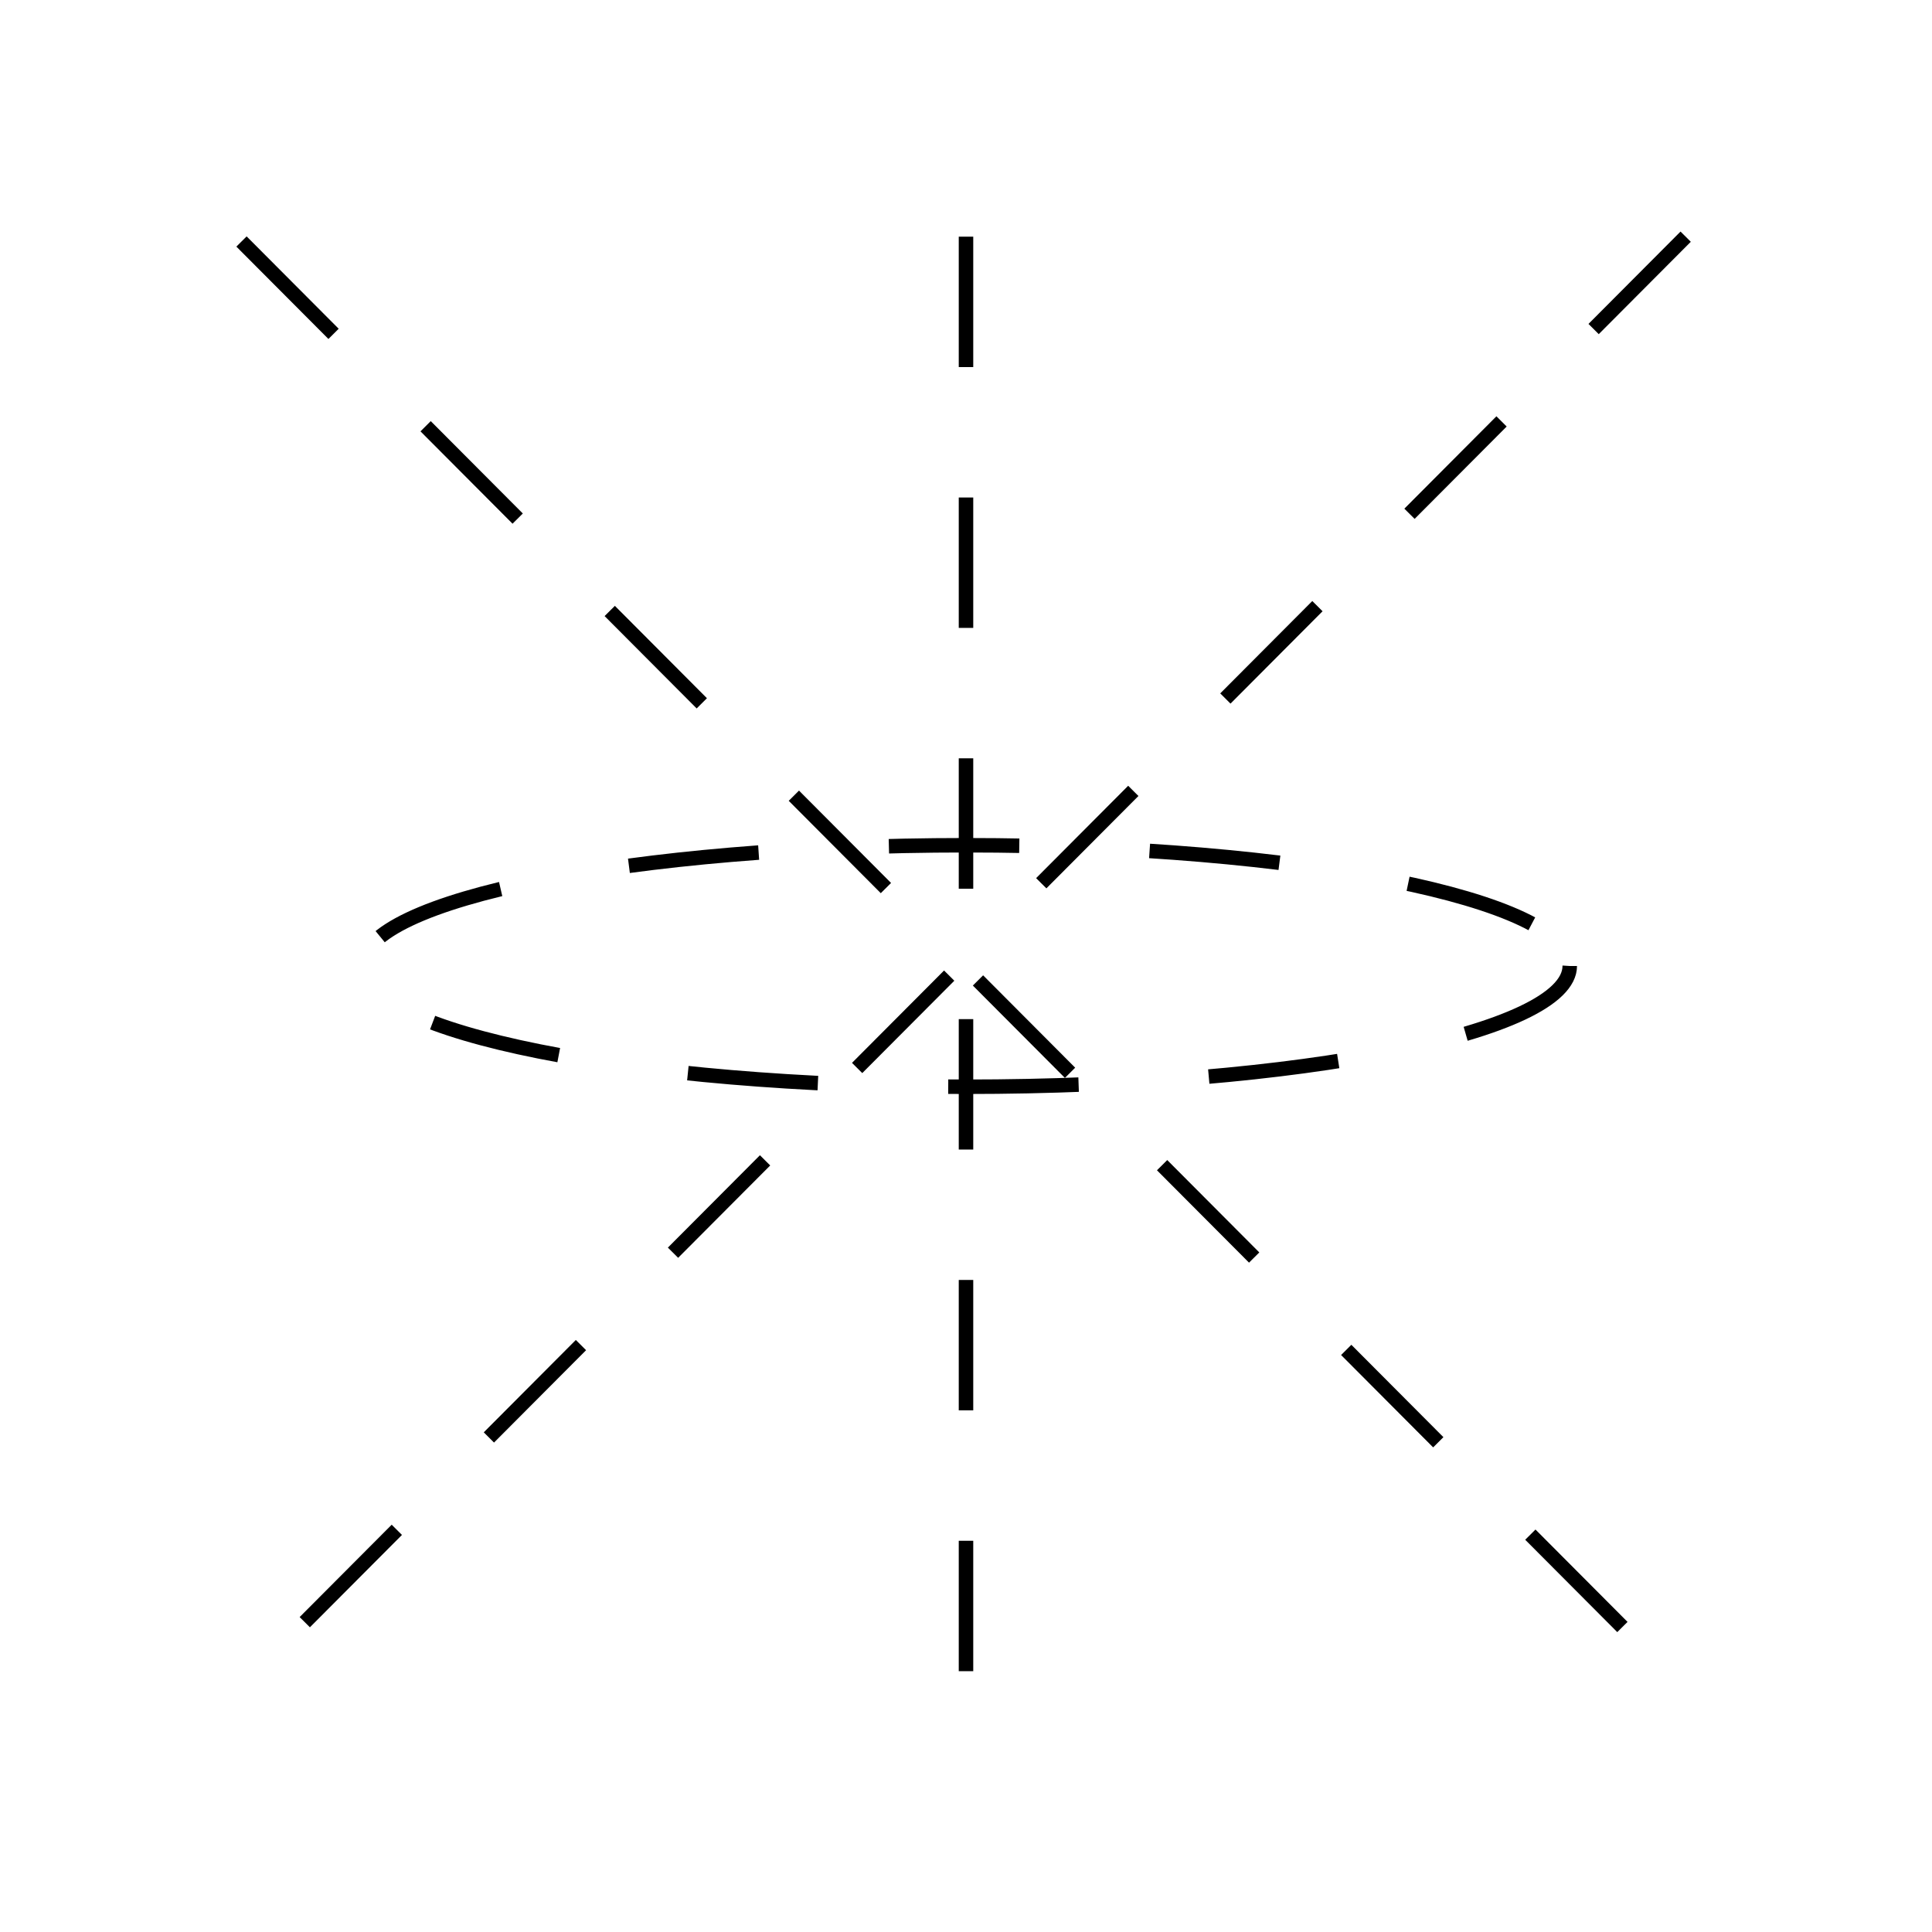
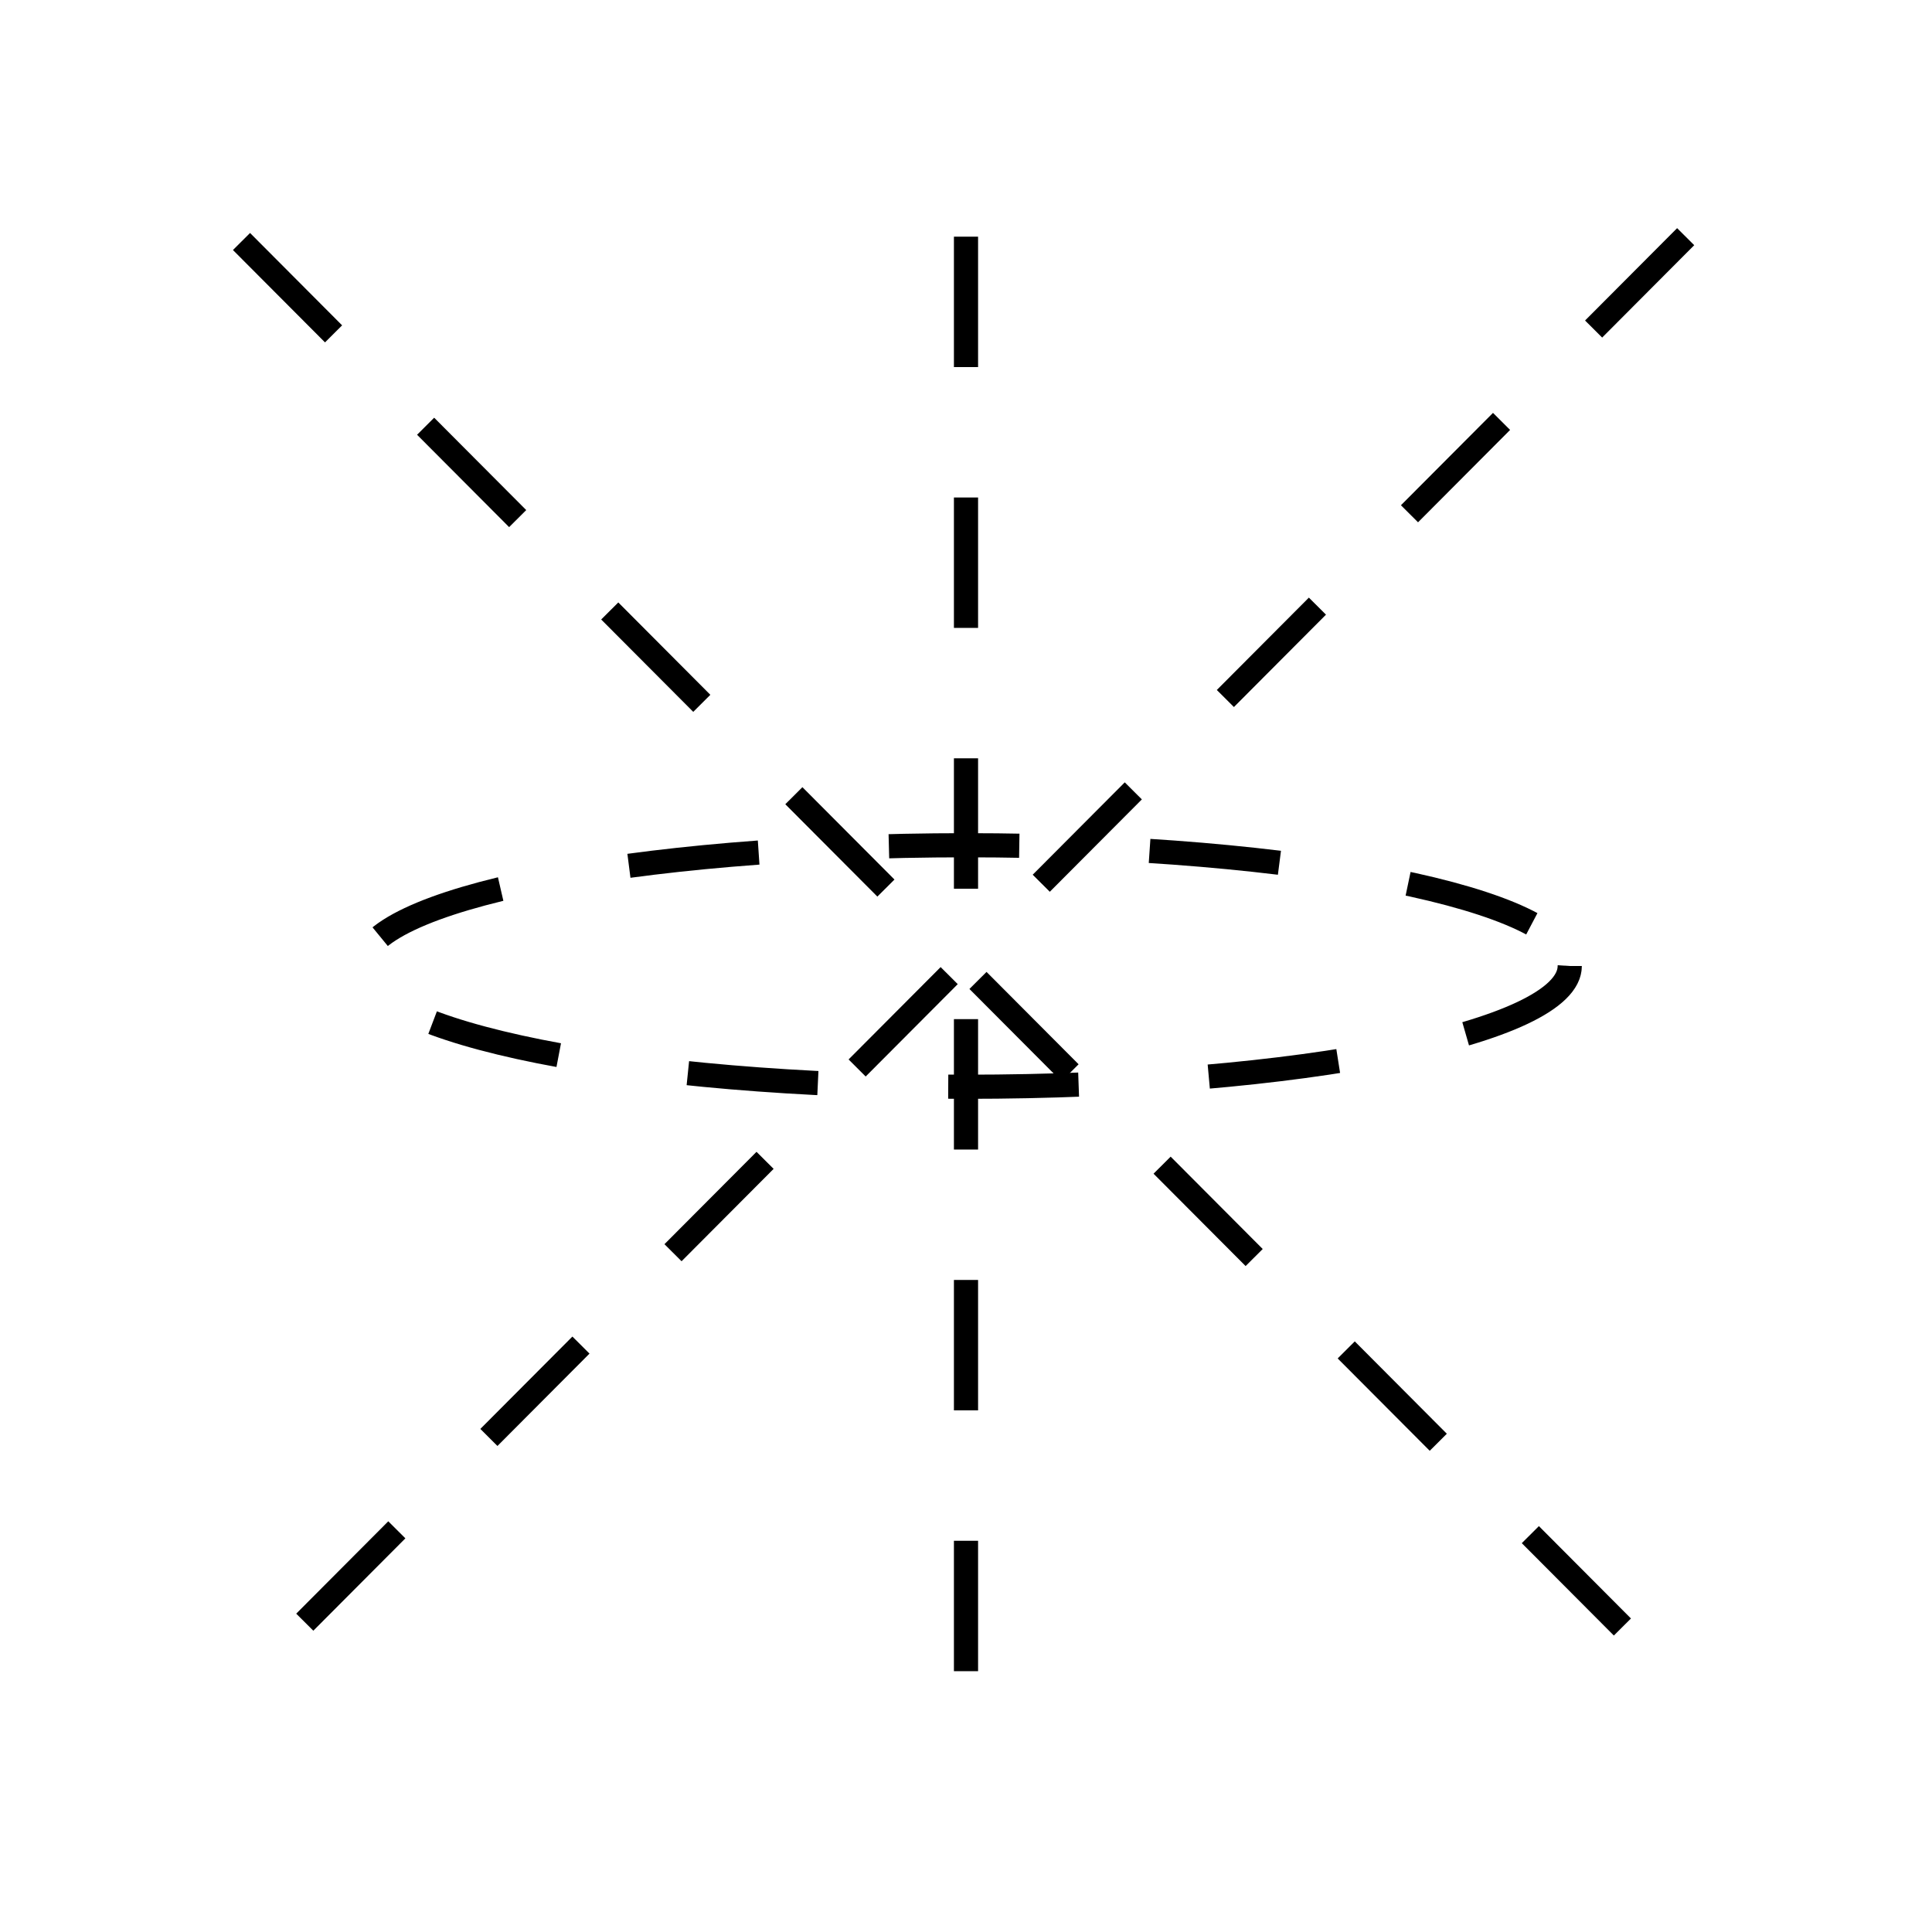
<svg xmlns="http://www.w3.org/2000/svg" id="G*OPFO----****X" width="400px" height="400px" viewBox="0 0 400 400" preserveAspectRatio="xMidYMid meet" zoomAndPan="magnify" version="1.1" contentScriptType="application/ecmascript" contentStyleType="text/css">
  <g>
    <svg viewBox="0 0 400 400" id="_0.G-OPFO--------X" width="400px" height="400px" preserveAspectRatio="xMidYMid meet" zoomAndPan="magnify" version="1.1" contentScriptType="application/ecmascript" contentStyleType="text/css">
-       <line x1="200" y1="49" x2="200" y2="351" transform="matrix(1 0 0 1 0 0)" style="stroke:rgb(0,0,0);stroke-width:3;stroke-dasharray:27" />
-       <line x1="50" y1="50" x2="350" y2="351" transform="matrix(1 0 0 1 0 0)" style="stroke:rgb(0,0,0);stroke-width:3;stroke-dasharray:27" />
-       <line x1="349" y1="49" x2="50" y2="349" transform="matrix(1 0 0 1 0 0)" style="stroke:rgb(0,0,0);stroke-width:3;stroke-dasharray:27" />
-       <ellipse cx="200" cy="200" rx="125" ry="25" transform="matrix(1 0 0 1 0 0)" style="fill:none;stroke:rgb(0,0,0);stroke-width:3;stroke-dasharray:27" />
+       <line x1="200" y1="49" x2="200" y2="351" transform="matrix(1 0 0 1 0 0)" style="stroke:rgb(0,0,0);stroke-width:5;stroke-dasharray:27" />
+       <line x1="50" y1="50" x2="350" y2="351" transform="matrix(1 0 0 1 0 0)" style="stroke:rgb(0,0,0);stroke-width:5;stroke-dasharray:27" />
+       <line x1="349" y1="49" x2="50" y2="349" transform="matrix(1 0 0 1 0 0)" style="stroke:rgb(0,0,0);stroke-width:5;stroke-dasharray:27" />
+       <ellipse cx="200" cy="200" rx="125" ry="25" transform="matrix(1 0 0 1 0 0)" style="fill:none;stroke:rgb(0,0,0);stroke-width:5;stroke-dasharray:27" />
    </svg>
  </g>
</svg>
